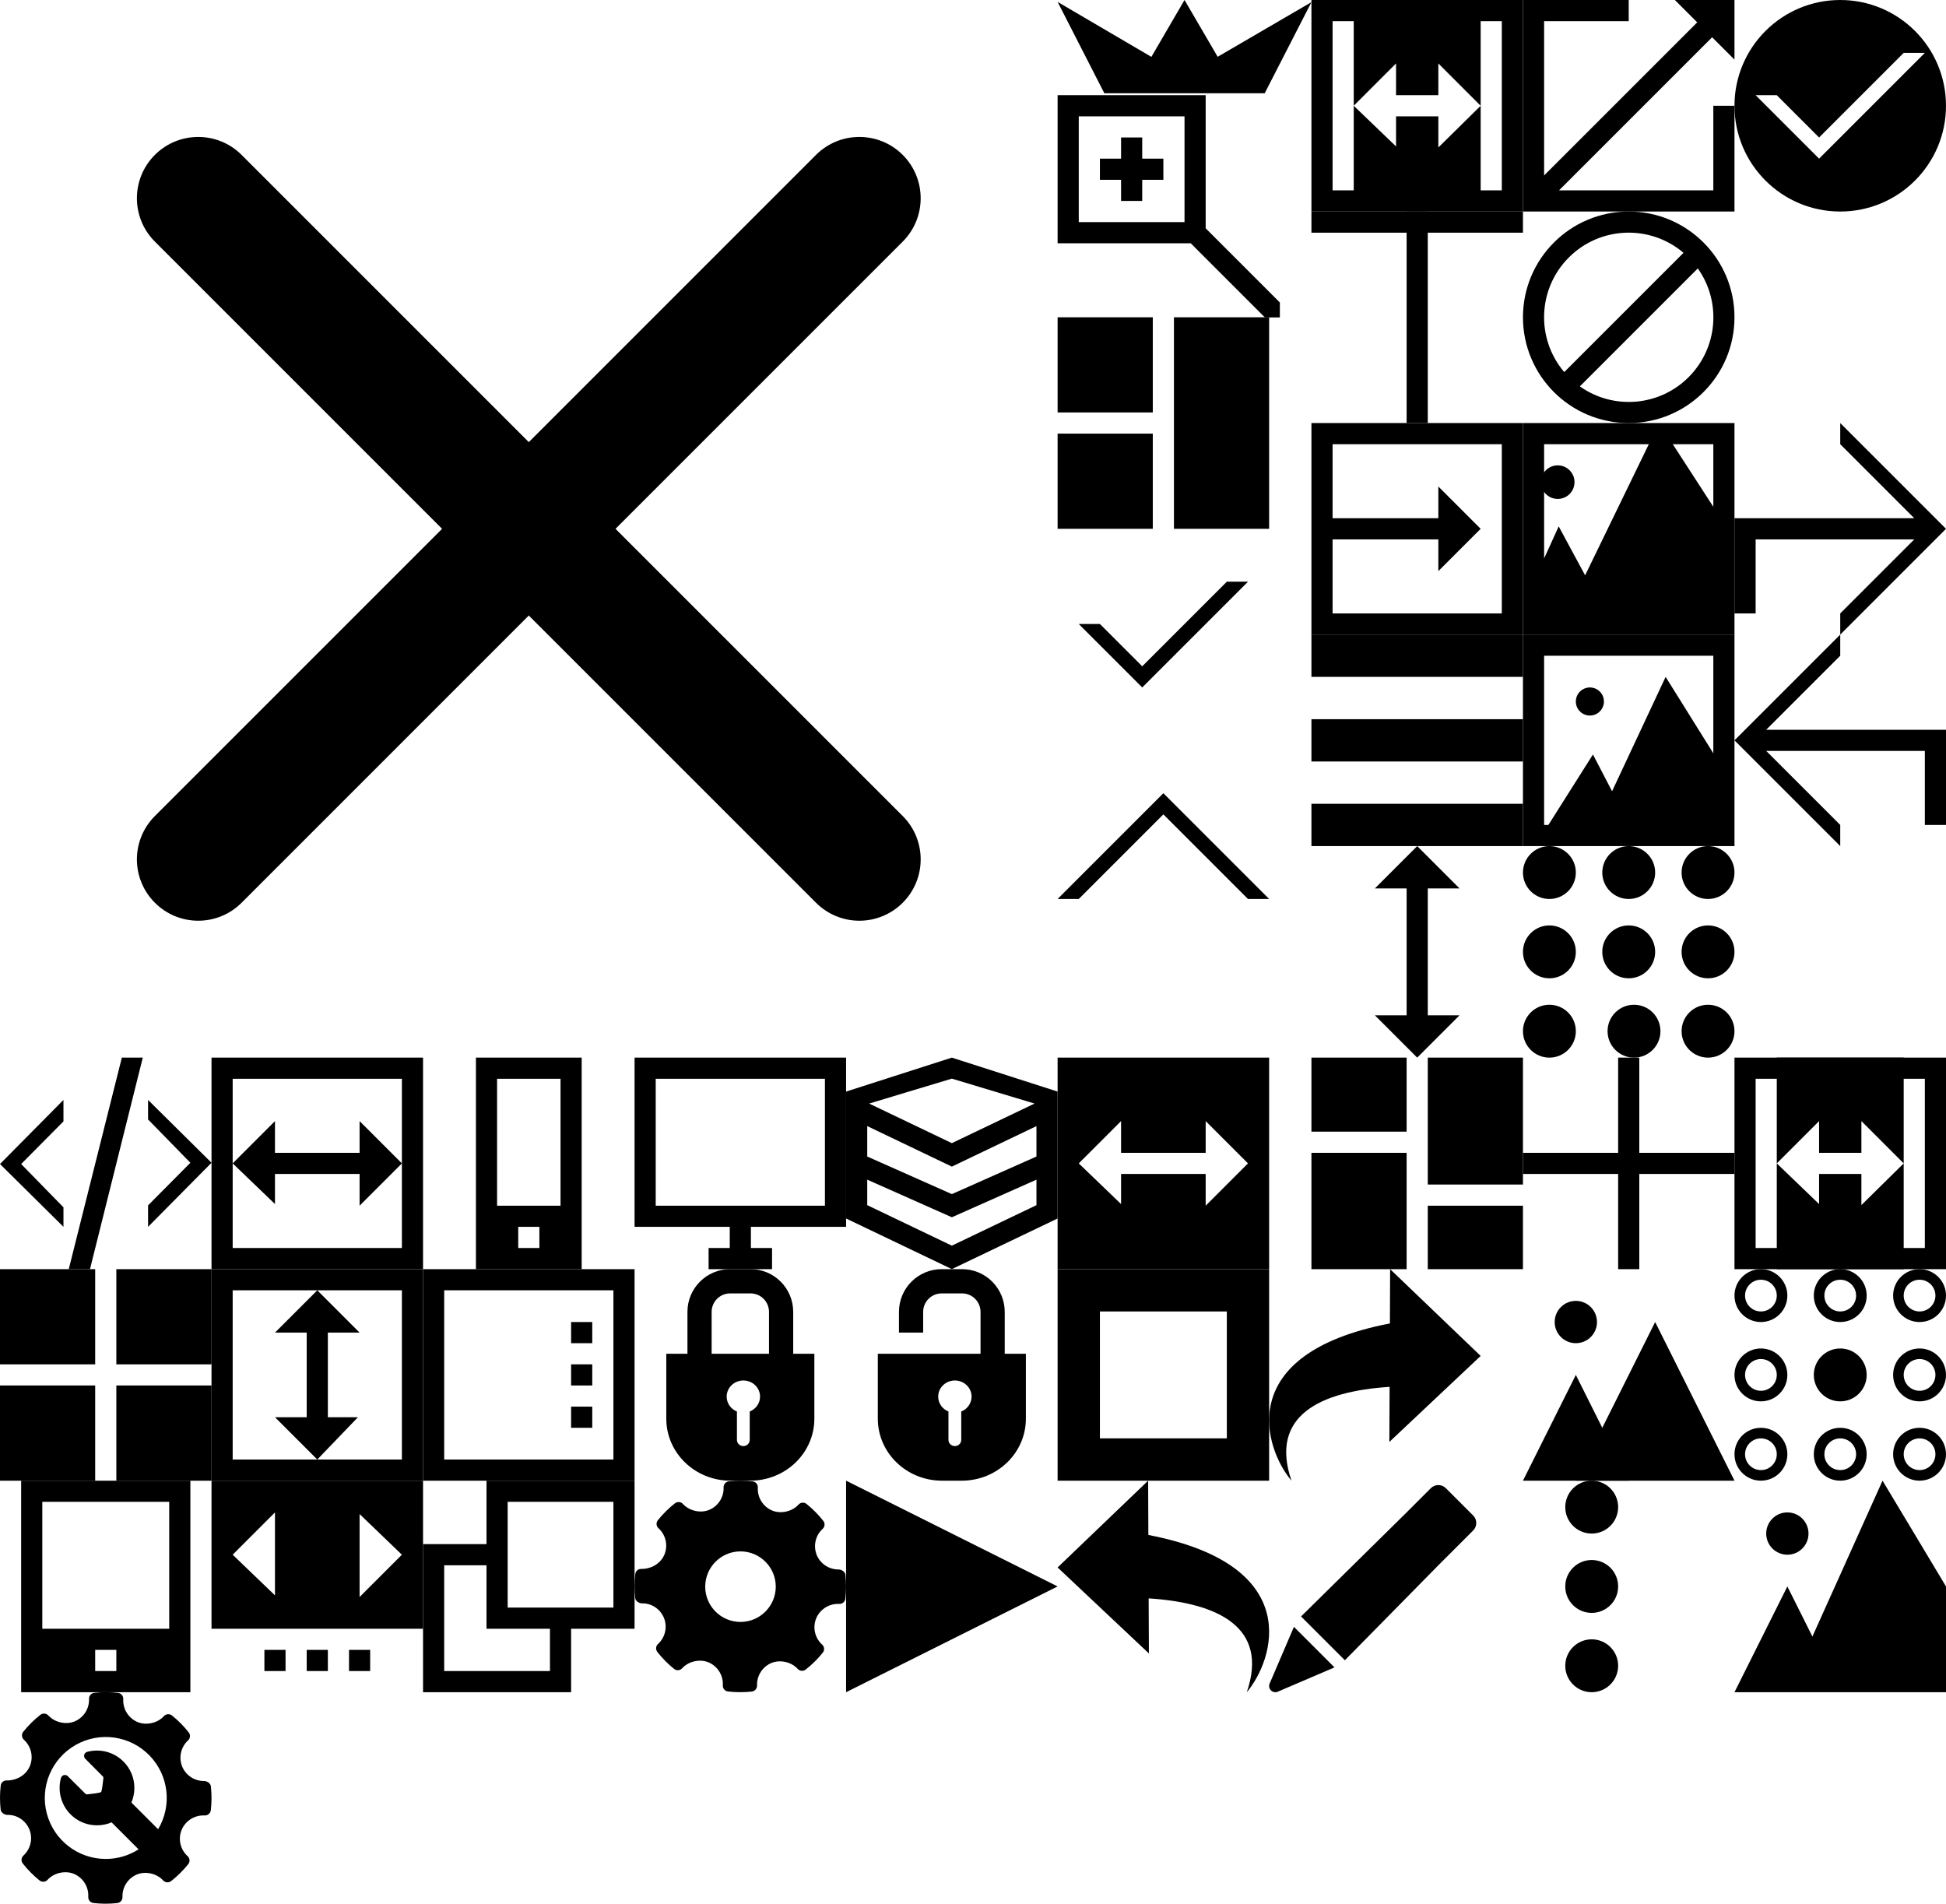
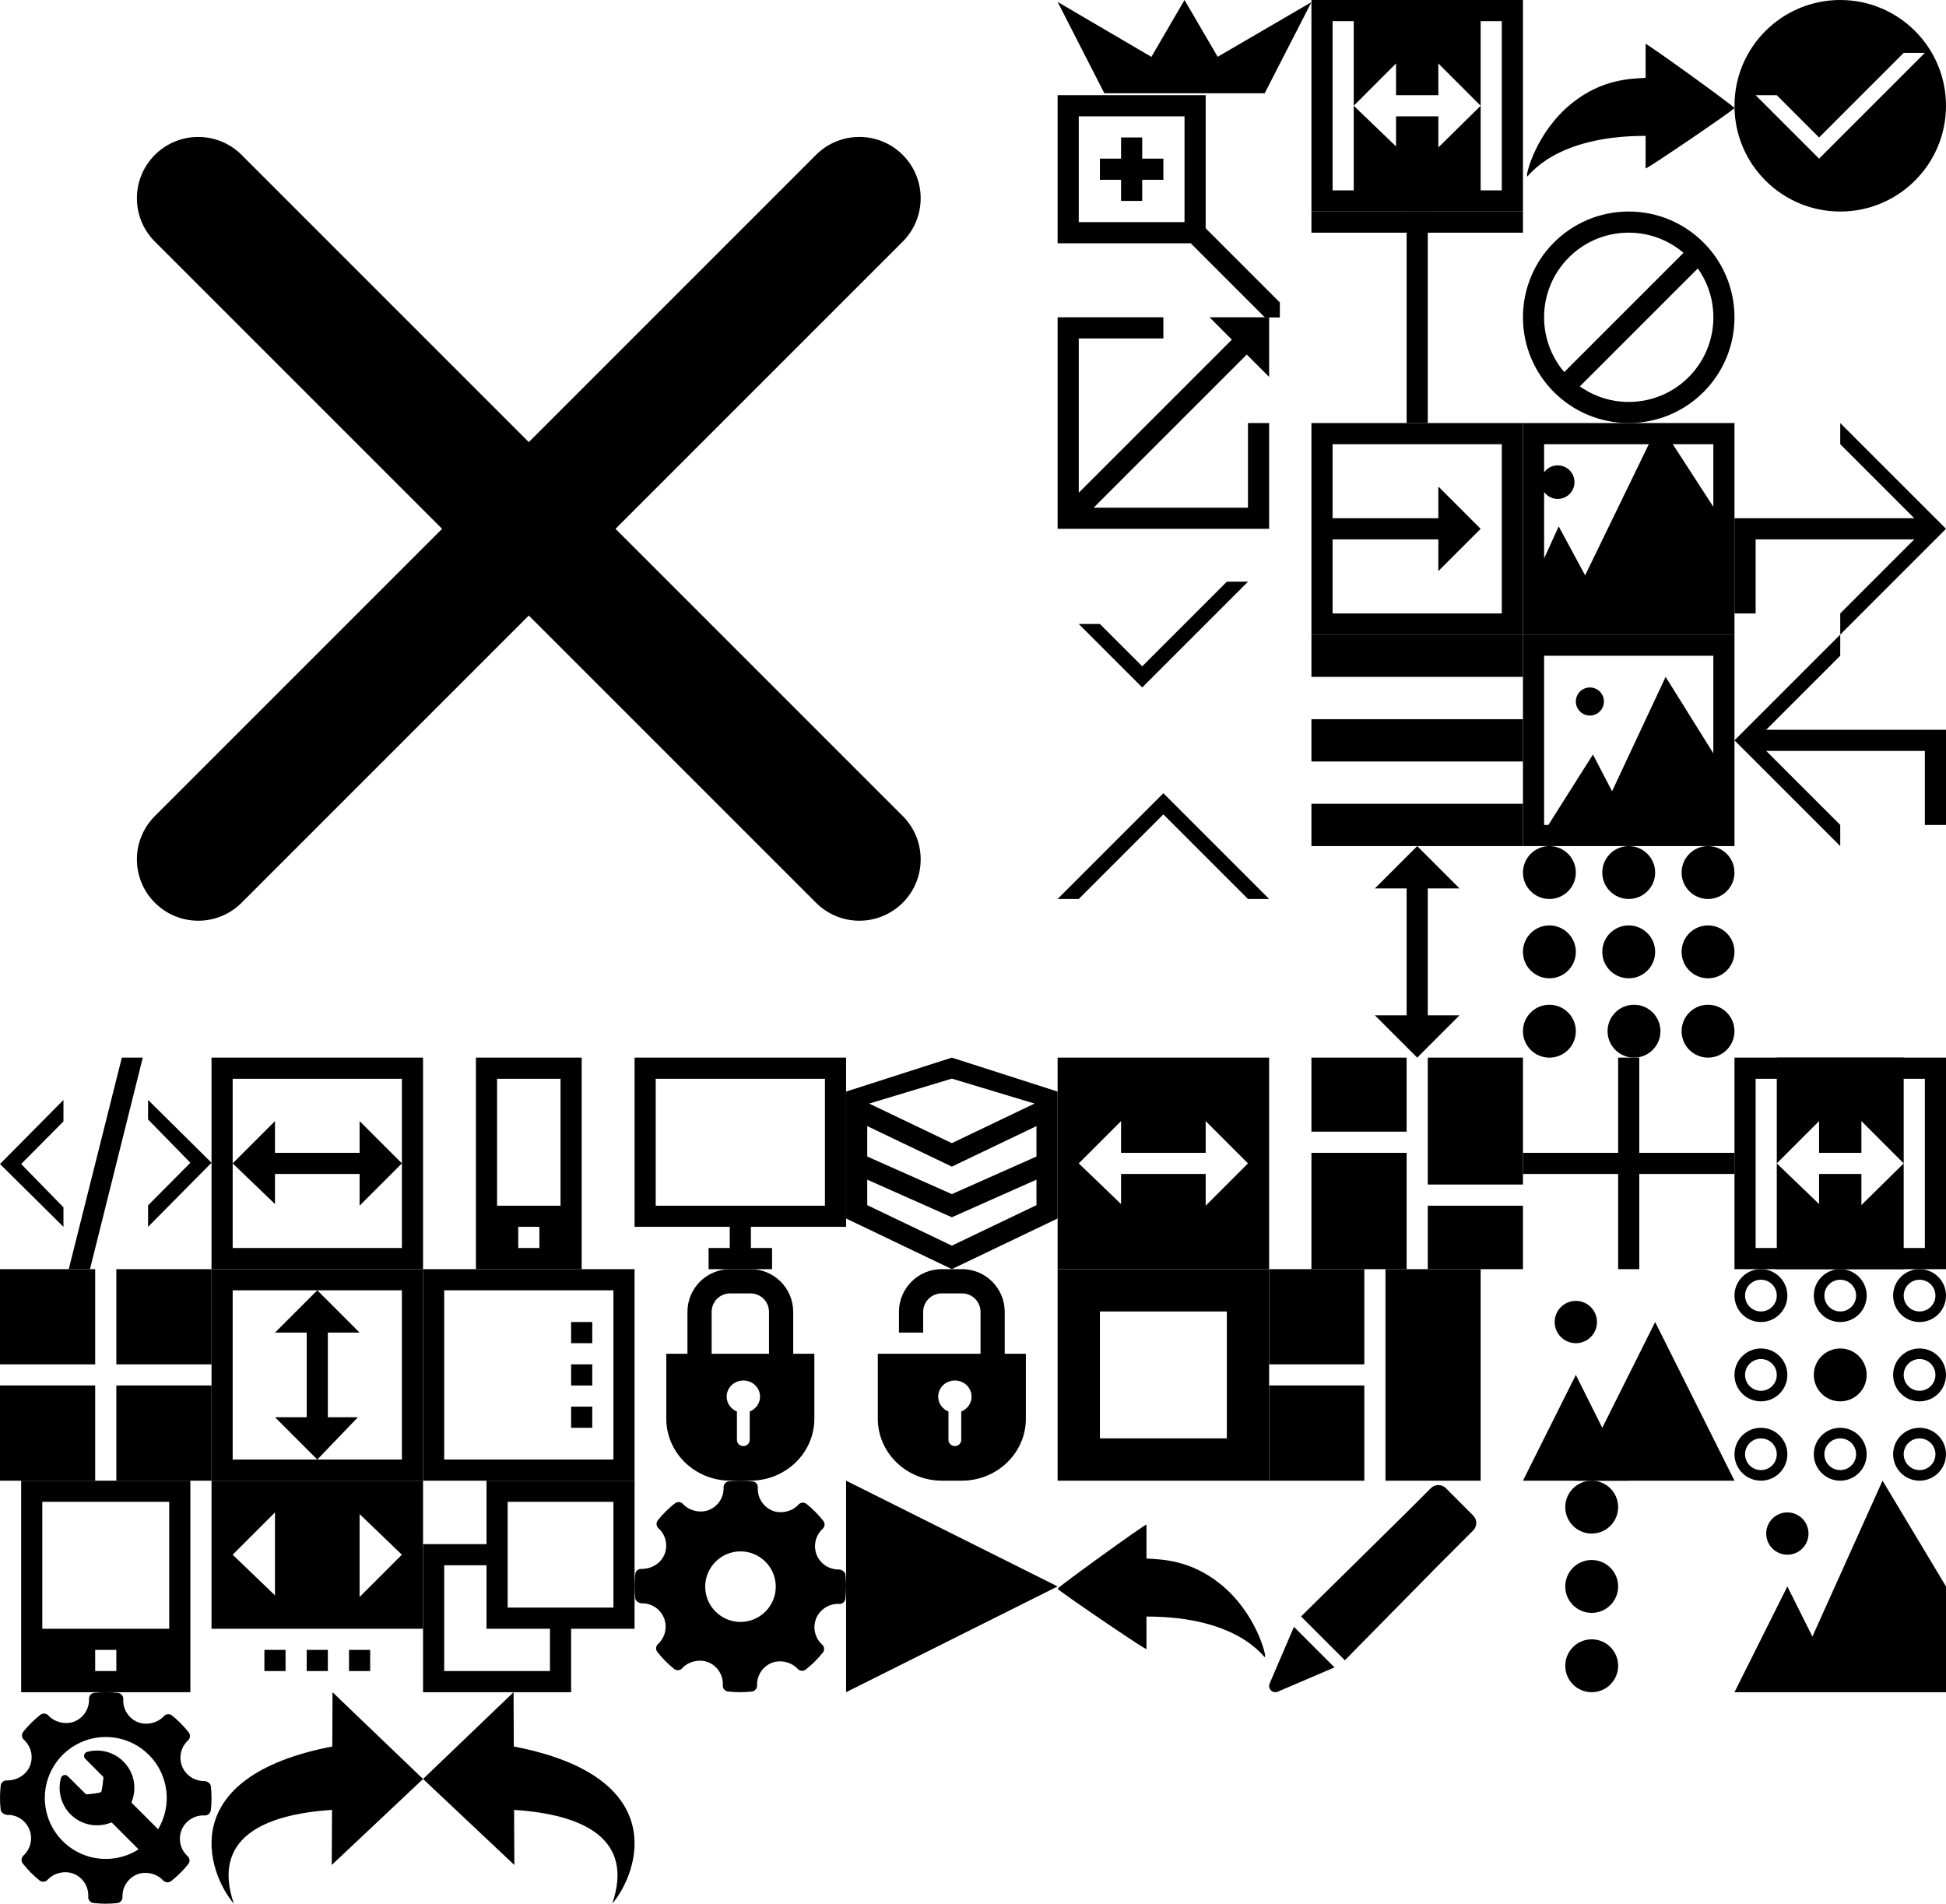
<svg xmlns="http://www.w3.org/2000/svg" width="184" height="180" viewBox="0 0 184 180">
  <view id="A001-Tablet" viewBox="0 140 20 20" />
  <svg width="20" height="20" viewBox="0 0 20 20" y="140">
    <path d="M4 14h12V2H4v12zM18 0v20H2V0h16zM9 16v2h2v-2H9z" fill-rule="evenodd" />
  </svg>
-   <view id="A002-Redo" viewBox="120 120 20 20" />
-   <svg width="20" height="20" viewBox="0 0 20 20" x="120" y="120">
-     <path d="M11.42 5.133L11.44 0l8.56 8.205-8.632 8.131.024-5.208C4.838 11.554.007 13.845 2.112 20-.423 17-3.486 8 11.419 5.133z" fill-rule="evenodd" />
+   <view id="A002-Redo" viewBox="144 0 20 20" />
+   <svg width="20" height="20" viewBox="0 0 20 20" x="144">
+     <path d="M.393 16.692c.172 0 2.506-3.846 11.204-3.846v3.077c0 .16 8.403-5.567 8.403-5.708 0-.143-8.403-6.216-8.403-6.06V7.36c-1.406.093-4.107.093-6.982 2.408-3.4 2.738-4.357 6.81-4.222 6.837.028.005-.027.086 0 .086z" fill-rule="evenodd" />
  </svg>
  <view id="A003-Undo" viewBox="100 140 20 20" />
  <svg width="20" height="20" viewBox="0 0 20 20" x="100" y="140">
-     <path d="M8.581 5.133L8.56 0 0 8.205l8.632 8.131-.024-5.208c6.555.426 11.385 2.717 9.28 8.872 2.535-3 5.599-12-9.307-14.867z" fill-rule="evenodd" />
+     <path d="M19.607 16.692c-.172 0-2.506-3.846-11.204-3.846v3.077c0 .16-8.403-5.567-8.403-5.708C0 10.072 8.403 4 8.403 4.155V7.36c1.406.093 4.107.093 6.982 2.408 3.4 2.738 4.357 6.81 4.222 6.837-.028.005.027.086 0 .086z" fill-rule="evenodd" />
  </svg>
  <view id="A006-Save" viewBox="164 0 20 20" />
  <svg width="20" height="20" viewBox="0 0 20 20" x="164">
    <path d="M10 20C4.477 20 0 15.523 0 10S4.477 0 10 0s10 4.477 10 10-4.477 10-10 10zm6-15l-8 8-4-4H2l6 6L18 5h-2z" fill-rule="evenodd" />
  </svg>
  <view id="A006-Save-Clear" viewBox="100 50 20 20" />
  <svg width="20" height="20" viewBox="0 0 20 20" x="100" y="50">
    <path d="M4.002 9H2l6.002 6 10-10h-2l-8 8-4-4z" fill-rule="evenodd" />
  </svg>
  <view id="A007-Close" viewBox="100 70 20 20" />
  <svg width="20" height="20" viewBox="0 0 20 20" x="100" y="70">
    <path d="M2 15H0L10 5l10 10h-2l-8-8z" fill-rule="evenodd" />
  </svg>
  <view id="A008-Code" viewBox="0 100 20 20" />
  <svg width="20" height="20" viewBox="0 0 20 20" y="100">
    <g fill-rule="evenodd">
      <path d="M14 5.846V4l6 5.94L14 16v-2.03l4-4.03zM6 14.154V16l-6-5.94L6 4v2.03l-4 4.03zM8.508 20H6.5l5.02-20h1.98z" />
    </g>
  </svg>
  <view id="A009-Range" viewBox="20 100 20 20" />
  <svg width="20" height="20" viewBox="0 0 20 20" x="20" y="100">
    <g fill-rule="evenodd">
      <path d="M2 2v16h16V2H2zm18-2v20H0V0h20z" />
      <path d="M18 10l-4-4v3H6V6l-4 4 4 3.845V11h8v3z" />
    </g>
  </svg>
  <view id="A010-Mobile" viewBox="40 100 20 20" />
  <svg width="20" height="20" viewBox="0 0 20 20" x="40" y="100">
    <path d="M7 14h6V2H7v12zm8-14v20H5V0h10zM9 16v2h2v-2H9z" fill-rule="nonzero" />
  </svg>
  <view id="A011-Desktop" viewBox="60 100 20 20" />
  <svg width="20" height="20" viewBox="0 0 20 20" x="60" y="100">
    <path d="M9 18v-2H0V0h20v16h-9v2h2v2H7v-2h2zM2 2v12h16V2H2z" fill-rule="nonzero" />
  </svg>
  <view id="A012-Models-List" viewBox="80 100 20 20" />
  <svg width="20" height="20" viewBox="0 0 20 20" x="80" y="100">
    <path d="M2 11.539v2.41l8 3.83 8-3.83v-2.41l-8 3.555-8-3.555zM2 9.35l8 3.556 8-3.556V6.475l-8 3.829-8-3.83V9.35zm15.82-5.007L10 1.986 2.18 4.343 10 8.086l7.82-3.743zM20 3.3v11.91l-10 4.786L0 15.21v-12L10 0l10 3.21v.09z" fill-rule="evenodd" />
  </svg>
  <view id="B001-Full" viewBox="100 100 20 20" />
  <svg width="20" height="20" viewBox="0 0 20 20" x="100" y="100">
    <path d="M0 0h20v20H0V0zm18 10l-4-4v3H6V6l-4 4 4 3.845V11h8v3l4-4z" fill-rule="evenodd" />
  </svg>
  <view id="B002-Boxed" viewBox="124 0 20 20" />
  <svg width="20" height="20" viewBox="0 0 20 20" x="124">
    <path d="M4 2h12v16H4V2zm12 8l-4-4v3H8V6l-4 4 4 3.845V11h4v2.944L16 10zM2 2v16h16V2H2zm18-2v20H0V0h20z" fill-rule="nonzero" />
  </svg>
  <view id="B003-Text" viewBox="124 20 20 20" />
  <svg width="20" height="20" viewBox="0 0 20 20" x="124" y="20">
    <g fill-rule="evenodd">
      <path d="M20 20H0h20zM0 0h20v2H0z" />
      <path d="M11 0v20H9V0z" />
    </g>
  </svg>
  <view id="B005-RexModel" viewBox="124 40 20 20" />
  <svg width="20" height="20" viewBox="0 0 20 20" x="124" y="40">
    <path d="M2 11v7h16V2H2v7h10V6l4 4-4 4v-3H2zM0 0h20v20H0V0z" fill-rule="evenodd" />
  </svg>
  <view id="B006-Collapse" viewBox="124 60 20 20" />
  <svg width="20" height="20" viewBox="0 0 20 20" x="124" y="60">
    <g fill-rule="evenodd">
      <path d="M0 0h20v4H0zM0 8h20v4H0zM0 16h20v4H0z" />
    </g>
  </svg>
  <view id="B007-Move" viewBox="124 80 20 20" />
  <svg width="20" height="20" viewBox="0 0 20 20" x="124" y="80">
    <path d="M10 0L6 4h3v12H6l4 4 4-4h-3V4h3z" fill-rule="evenodd" />
  </svg>
  <view id="B010-Masonry" viewBox="124 100 20 20" />
  <svg width="20" height="20" viewBox="0 0 20 20" x="124" y="100">
    <g fill-rule="evenodd">
      <path d="M0 9h9v11H0zM11 14h9v6h-9zM11 0h9v12h-9zM0 0h9v7H0z" />
    </g>
  </svg>
  <view id="B011-Grid" viewBox="0 120 20 20" />
  <svg width="20" height="20" viewBox="0 0 20 20" y="120">
    <g fill-rule="evenodd">
      <path d="M0 0h9v9H0zM0 11h9v9H0zM11 0h9v9h-9zM11 11h9v9h-9z" />
    </g>
  </svg>
  <view id="B012-Full-Height" viewBox="20 120 20 20" />
  <svg width="20" height="20" viewBox="0 0 20 20" x="20" y="120">
    <g fill-rule="evenodd">
      <path d="M2 2v16h16V2H2zm18-2v20H0V0h20z" />
      <path d="M10 2L6 6h3v8H6l4 4 3.845-4H11V6h3z" />
    </g>
  </svg>
  <view id="B013-Row-ID" viewBox="40 120 20 20" />
  <svg width="20" height="20" viewBox="0 0 20 20" x="40" y="120">
    <g fill-rule="evenodd">
      <path d="M2 2v16h16V2H2zm18-2v20H0V0h20z" fill-rule="nonzero" />
      <path d="M14 5h2v2h-2zM14 9h2v2h-2zM14 13h2v2h-2z" />
    </g>
  </svg>
  <view id="B014-Closed" viewBox="60 120 20 20" />
  <svg width="20" height="20" viewBox="0 0 20 20" x="60" y="120">
    <path d="M5 8V4.042A4.038 4.038 0 0 1 9.032 0h1.936C13.196 0 15 1.81 15 4.042V8h2v6.138C17 17.376 14.285 20 10.934 20H9.067C5.716 20 3 17.376 3 14.138V8h2zm2.287 0h5.425V4.042c-.001-.966-.78-1.747-1.744-1.749H9.032a1.75 1.75 0 0 0-1.745 1.749V8zm3.602 5.46c.572-.228.976-.772.976-1.408 0-.843-.707-1.525-1.578-1.525-.872 0-1.578.682-1.578 1.525 0 .634.4 1.178.97 1.408v2.685c0 .323.27.584.605.584a.595.595 0 0 0 .605-.584v-2.684z" fill-rule="evenodd" />
  </svg>
  <view id="B015-UnClosed" viewBox="80 120 20 20" />
  <svg width="20" height="20" viewBox="0 0 20 20" x="80" y="120">
    <path d="M12.712 8V4.042c-.001-.966-.78-1.747-1.744-1.749H9.032a1.75 1.75 0 0 0-1.745 1.749V6H5V4.042A4.038 4.038 0 0 1 9.032 0h1.936C13.196 0 15 1.81 15 4.042V8h2v6.138C17 17.376 14.285 20 10.934 20H9.067C5.716 20 3 17.376 3 14.138V8h9.712zm-1.823 5.46c.572-.228.976-.772.976-1.408 0-.843-.707-1.525-1.578-1.525-.872 0-1.578.682-1.578 1.525 0 .634.4 1.178.97 1.408v2.685c0 .323.27.584.605.584a.595.595 0 0 0 .605-.584v-2.684z" fill-rule="evenodd" />
  </svg>
  <view id="B016-New-Adjacent-Row" viewBox="100 120 20 20" />
  <svg width="20" height="20" viewBox="0 0 20 20" x="100" y="120">
    <path d="M4 4v12h12V4H4zM0 0h20v20H0V0z" fill-rule="evenodd" />
  </svg>
-   <view id="B017-Grid-Layout" viewBox="100 30 20 20" />
+   <view id="B017-Grid-Layout" viewBox="120 120 20 20" />
+   <svg width="20" height="20" viewBox="0 0 20 20" x="120" y="120">
+     <g fill-rule="evenodd">
+       <path d="M0 0h9v9H0zM0 11h9v9H0zM11 0h9v20h-9z" />
+     </g>
+   </svg>
+   <view id="C001-Link" viewBox="100 30 20 20" />
  <svg width="20" height="20" viewBox="0 0 20 20" x="100" y="30">
-     <g fill-rule="evenodd">
-       <path d="M0 0h9v9H0zM0 11h9v9H0zM11 0h9v20h-9z" />
-     </g>
-   </svg>
-   <view id="C001-Link" viewBox="144 0 20 20" />
-   <svg width="20" height="20" viewBox="0 0 20 20" x="144">
    <path d="M2 16.59l.384-.385 5.637-5.636 8.456-8.455L14.363 0H20v5.637l-2.114-2.114-8.455 8.455-5.637 5.637-.386.385H18v-8h2v10H0V0h10v2H2v14.59z" fill-rule="evenodd" />
  </svg>
  <view id="C002-No-Select" viewBox="144 20 20 20" />
  <svg width="20" height="20" viewBox="0 0 20 20" x="144" y="20">
    <path d="M5.381 16.533A8 8 0 0 0 16.533 5.38L5.38 16.533zM3.904 15.18L15.181 3.904A8 8 0 0 0 3.904 15.181zM10 20C4.477 20 0 15.523 0 10S4.477 0 10 0s10 4.477 10 10-4.477 10-10 10z" fill-rule="nonzero" />
  </svg>
  <view id="C003-Image-Full" viewBox="144 40 20 20" />
  <svg width="20" height="20" viewBox="0 0 20 20" x="144" y="40">
    <g fill-rule="evenodd">
      <path d="M11.9 2H2v10.803L3.38 9.77l2.498 4.628L11.9 2zm2.267 0L18 7.918V2h-3.833zM20 0v20H0V0h20z" />
      <circle cx="3.287" cy="5.587" r="1.587" />
    </g>
  </svg>
  <view id="C004-Image-Natural" viewBox="144 60 20 20" />
  <svg width="20" height="20" viewBox="0 0 20 20" x="144" y="60">
    <g transform="translate(1 1)" fill-rule="evenodd">
      <path d="M7.426 13.815L12.49 3l4.6 7.37v7.307H9.435L1 17.64l4.618-7.302z" />
      <circle cx="5.328" cy="5.328" r="1.328" />
      <path d="M1 1v16h16V1H1zm18-2v20H-1V-1h20z" />
    </g>
  </svg>
  <view id="C005-Layout" viewBox="144 80 20 20" />
  <svg width="20" height="20" viewBox="0 0 20 20" x="144" y="80">
    <g fill-rule="evenodd">
      <path d="M10 12.5a2.5 2.5 0 1 1 0-5 2.5 2.5 0 0 1 0 5zM17.5 5a2.5 2.5 0 1 1 0-5 2.5 2.5 0 0 1 0 5zM17.5 12.5a2.5 2.5 0 1 1 0-5 2.5 2.5 0 0 1 0 5zM2.5 12.5a2.5 2.5 0 1 1 0-5 2.5 2.5 0 0 1 0 5zM17.5 20a2.5 2.5 0 1 1 0-5 2.5 2.5 0 0 1 0 5zM10.5 20a2.5 2.5 0 1 1 0-5 2.5 2.5 0 0 1 0 5zM10 5a2.5 2.5 0 1 1 0-5 2.5 2.5 0 0 1 0 5zM2.5 20a2.5 2.5 0 1 1 0-5 2.5 2.5 0 0 1 0 5zM2.5 5a2.5 2.5 0 1 1 0-5 2.5 2.5 0 0 1 0 5z" />
    </g>
  </svg>
  <view id="Z001-Plus" viewBox="144 100 20 20" />
  <svg width="20" height="20" viewBox="0 0 20 20" x="144" y="100">
    <path d="M9 9V0h2v9h9v2h-9v9H9v-9H0V9h9zm1 1.25V15v-4.75z" fill-rule="nonzero" />
  </svg>
  <view id="Z002-Image-Full" viewBox="144 120 20 20" />
  <svg width="20" height="20" viewBox="0 0 20 20" x="144" y="120">
    <g transform="translate(0 3)" fill-rule="evenodd">
      <path d="M5 7l5 10H0z" />
      <path d="M12.5 2L20 17H5z" />
      <circle cx="5" cy="2" r="2" />
    </g>
  </svg>
  <view id="Z003-Close" viewBox="0 0 100 100" />
  <svg width="100" height="100" viewBox="0 0 100 100">
    <path d="M85.355 77.157L58.198 50l27.156-27.155a5.8 5.8 0 0 0 .001-8.2 5.8 5.8 0 0 0-8.199 0L50 41.802 22.843 14.645a5.802 5.802 0 0 0-8.199 0 5.795 5.795 0 0 0 0 8.199l27.157 27.157-27.156 27.155a5.792 5.792 0 0 0 0 8.2 5.795 5.795 0 0 0 8.199 0l27.155-27.157 27.157 27.157a5.794 5.794 0 0 0 8.199 0 5.8 5.8 0 0 0 0-8.2z" fill-rule="nonzero" />
  </svg>
  <view id="Z003-RexSlider" viewBox="20 140 20 20" />
  <svg width="20" height="20" viewBox="0 0 20 20" x="20" y="140">
    <g fill-rule="evenodd">
      <path d="M0 0h20v14H0V0zm6 3L2 7l4 3.845V3zm8 8l4-4-4-3.845V11zM5 16h2v2H5zM9 16h2v2H9zM13 16h2v2h-2z" />
    </g>
  </svg>
  <view id="Z004-Copy" viewBox="40 140 20 20" />
  <svg width="20" height="20" viewBox="0 0 20 20" x="40" y="140">
    <path d="M13 12h5V2H8v10h5zm-1 2H6V8H2v10h10v-4zM6 6V0h14v14h-6v6H0V6h6z" fill-rule="evenodd" />
  </svg>
  <view id="Z005-Setting" viewBox="60 140 20 20" />
  <svg width="20" height="20" viewBox="0 0 20 20" x="60" y="140">
    <path d="M19.937 8.89c-.031-.282-.359-.493-.642-.493-.917 0-1.73-.538-2.071-1.37a2.227 2.227 0 0 1 .56-2.473.555.555 0 0 0 .06-.754 9.895 9.895 0 0 0-1.584-1.6.557.557 0 0 0-.76.062c-.596.66-1.667.905-2.495.56A2.221 2.221 0 0 1 11.655.65a.555.555 0 0 0-.491-.584A9.984 9.984 0 0 0 8.914.06a.556.556 0 0 0-.495.572 2.225 2.225 0 0 1-1.37 2.133c-.817.334-1.88.091-2.475-.563a.558.558 0 0 0-.755-.064 9.933 9.933 0 0 0-1.617 1.6.556.556 0 0 0 .06.76c.695.63.92 1.633.558 2.495-.345.822-1.198 1.352-2.175 1.352a.544.544 0 0 0-.578.49 10.017 10.017 0 0 0-.004 2.275c.031.282.369.491.655.491.871-.022 1.707.517 2.058 1.37.35.853.125 1.847-.56 2.474a.556.556 0 0 0-.06.753c.465.592.998 1.13 1.582 1.6.23.185.563.16.761-.06.598-.661 1.67-.906 2.493-.56a2.218 2.218 0 0 1 1.353 2.17.555.555 0 0 0 .49.584 9.94 9.94 0 0 0 2.25.006.557.557 0 0 0 .496-.572 2.223 2.223 0 0 1 1.368-2.133c.823-.336 1.882-.09 2.477.563a.559.559 0 0 0 .754.064 9.956 9.956 0 0 0 1.618-1.6.555.555 0 0 0-.06-.76 2.216 2.216 0 0 1-.56-2.495 2.239 2.239 0 0 1 2.046-1.355l.124.003a.557.557 0 0 0 .585-.49c.088-.752.09-1.517.004-2.274zm-9.921 4.467A3.34 3.34 0 0 1 6.68 10.02a3.34 3.34 0 0 1 3.336-3.335 3.34 3.34 0 0 1 3.335 3.335 3.34 3.34 0 0 1-3.335 3.336z" fill-rule="evenodd" />
  </svg>
  <view id="Z006-Video" viewBox="80 140 20 20" />
  <svg width="20" height="20" viewBox="0 0 20 20" x="80" y="140">
    <path d="M20 10L0 20V0z" fill-rule="evenodd" />
  </svg>
  <view id="Z007-Zoom" viewBox="100 9 21 21" />
  <svg width="21" height="21" viewBox="0 0 21 21" x="100" y="9">
    <path d="M14 12.586l7.014 7.014v1.385l-.03.03H19.6L12.586 14H0V0h14v12.586zM2 2v10h10V2H2zm6 4h2v2H8v2H6V8H4V6h2V4h2v2z" fill-rule="evenodd" />
  </svg>
  <view id="Z008-Edit" viewBox="120 140 20 20" />
  <svg width="20" height="20" viewBox="0 0 20 20" x="120" y="140">
    <g fill-rule="evenodd">
      <path d="M.172 19.828c.168.17.424.22.644.124l5.363-2.298-3.833-3.833-2.299 5.362a.586.586 0 0 0 .125.645zM13 3L15.293.707a1 1 0 0 1 1.414 0l2.586 2.586a1 1 0 0 1 0 1.414L16 8l-8.838 8.98-4.143-4.142L13 3z" />
    </g>
  </svg>
  <view id="Z009-More" viewBox="140 140 20 20" />
  <svg width="20" height="20" viewBox="0 0 20 20" x="140" y="140">
    <g transform="translate(8)" fill-rule="evenodd">
      <circle cx="2.5" cy="2.5" r="2.5" />
      <circle cx="2.5" cy="17.5" r="2.5" />
      <circle cx="2.5" cy="10" r="2.5" />
    </g>
  </svg>
  <view id="Z010-Logo" viewBox="100 0 24 9" />
  <svg width="24" height="9" viewBox="0 0 24 9" x="100">
    <path d="M24 .203l-4.418 8.613H4.418L0 .18l8.866 5.197L12 0l3.134 5.37z" fill-rule="evenodd" />
  </svg>
  <view id="_A001-Tablet" viewBox="164 20 20 20" />
  <svg width="20" height="20" viewBox="0 0 20 20" x="164" y="20">
    <path d="M3 1h14v18H3z" fill="none" fill-rule="evenodd" />
  </svg>
  <view id="_A002-Redo" viewBox="164 40 20 20" />
  <svg width="20" height="20" viewBox="0 0 20 20" x="164" y="40">
    <path d="M17 11H2v7H0V9h17l-7-7V0l10 10-10 10v-2l7-7z" fill-rule="evenodd" />
  </svg>
  <view id="_A003-Undo" viewBox="164 60 20 20" />
  <svg width="20" height="20" viewBox="0 0 20 20" x="164" y="60">
    <path d="M3 11h15v7h2V9H3l7-7V0L0 10l10 10v-2l-7-7z" fill-rule="evenodd" />
  </svg>
  <view id="_A010-Mobile" viewBox="164 80 20 20" />
  <svg width="20" height="20" viewBox="0 0 20 20" x="164" y="80">
    <path d="M6 1h8v18H6z" fill="none" fill-rule="evenodd" />
  </svg>
  <view id="_B002-Boxed" viewBox="164 100 20 20" />
  <svg width="20" height="20" viewBox="0 0 20 20" x="164" y="100">
    <g fill-rule="nonzero">
      <path d="M4 0h12v20H4V0zm12 10l-4-4v3H8V6l-4 4 4 3.845V11h4v2.944L16 10z" />
      <path d="M2 2v16h16V2H2zm18-2v20H0V0h20z" />
    </g>
  </svg>
  <view id="_C005-Layout" viewBox="164 120 20 20" />
  <svg width="20" height="20" viewBox="0 0 20 20" x="164" y="120">
    <g fill-rule="evenodd">
      <path d="M17.5 5a2.5 2.5 0 1 1 0-5 2.5 2.5 0 0 1 0 5zm0-1a1.5 1.5 0 1 0 0-3 1.5 1.5 0 0 0 0 3zM17.5 12.5a2.5 2.5 0 1 1 0-5 2.5 2.5 0 0 1 0 5zm0-1a1.5 1.5 0 1 0 0-3 1.5 1.5 0 0 0 0 3zM17.5 20a2.5 2.5 0 1 1 0-5 2.5 2.5 0 0 1 0 5zm0-1a1.5 1.5 0 1 0 0-3 1.5 1.5 0 0 0 0 3zM2.5 5a2.5 2.5 0 1 1 0-5 2.5 2.5 0 0 1 0 5zm0-1a1.5 1.5 0 1 0 0-3 1.5 1.5 0 0 0 0 3zM2.5 12.5a2.5 2.5 0 1 1 0-5 2.5 2.5 0 0 1 0 5zm0-1a1.5 1.5 0 1 0 0-3 1.5 1.5 0 0 0 0 3zM2.5 20a2.5 2.5 0 1 1 0-5 2.5 2.5 0 0 1 0 5zm0-1a1.5 1.5 0 1 0 0-3 1.5 1.5 0 0 0 0 3zM10 5a2.5 2.5 0 1 1 0-5 2.5 2.5 0 0 1 0 5zm0-1a1.5 1.5 0 1 0 0-3 1.5 1.5 0 0 0 0 3zM10 12.5a2.5 2.5 0 1 1 0-5 2.5 2.5 0 0 1 0 5zM10 20a2.5 2.5 0 1 1 0-5 2.5 2.5 0 0 1 0 5zm0-1a1.5 1.5 0 1 0 0-3 1.5 1.5 0 0 0 0 3z" />
    </g>
  </svg>
  <view id="_Z002-Image-Full" viewBox="164 140 20 20" />
  <svg width="20" height="20" viewBox="0 0 20 20" x="164" y="140">
    <g fill-rule="evenodd">
      <path d="M7.368 14.737L14 0l6.026 10.043V20H0l5-10 2.368 4.737zM20 20H0h20z" />
      <circle cx="5" cy="5" r="2" />
    </g>
  </svg>
  <view id="_Z005-Setting" viewBox="0 160 20 20" />
  <svg width="20" height="20" viewBox="0 0 20 20" y="160">
    <g fill-rule="evenodd">
      <path d="M20 20H0h20z" />
      <path d="M118.664 48.116c-.169-1.49-1.923-2.61-3.44-2.61-4.902 0-9.253-2.851-11.078-7.263-1.862-4.517-.66-9.785 2.992-13.104a2.926 2.926 0 0 0 .326-3.998 52.712 52.712 0 0 0-8.475-8.48 3 3 0 0 0-4.067.326c-3.188 3.499-8.917 4.799-13.343 2.97-4.605-1.92-7.512-6.544-7.226-11.508.094-1.56-1.057-2.915-2.627-3.096a53.892 53.892 0 0 0-12.036-.031 2.96 2.96 0 0 0-2.649 3.033 11.788 11.788 0 0 1-7.326 11.308c-4.373 1.77-10.062.48-13.244-2.989a3.002 3.002 0 0 0-4.037-.335 52.947 52.947 0 0 0-8.655 8.477 2.929 2.929 0 0 0 .319 4.027c3.724 3.341 4.925 8.654 2.991 13.225-1.846 4.357-6.413 7.164-11.64 7.164-1.697-.054-2.904 1.075-3.092 2.603a52.635 52.635 0 0 0-.022 12.051c.169 1.496 1.975 2.608 3.508 2.608 4.66-.118 9.131 2.738 11.01 7.261 1.868 4.518.665 9.783-2.993 13.107a2.923 2.923 0 0 0-.325 3.993 52.897 52.897 0 0 0 8.463 8.483 2.995 2.995 0 0 0 4.072-.32c3.202-3.507 8.929-4.805 13.337-2.971 4.619 1.914 7.524 6.537 7.24 11.502a2.95 2.95 0 0 0 2.625 3.097c2.045.237 4.101.354 6.163.354a53.54 53.54 0 0 0 5.874-.322 2.959 2.959 0 0 0 2.647-3.035c-.18-4.912 2.767-9.455 7.321-11.302 4.403-1.782 10.066-.478 13.25 2.985a3.008 3.008 0 0 0 4.038.335 53.017 53.017 0 0 0 8.654-8.478 2.924 2.924 0 0 0-.318-4.028c-3.724-3.34-4.931-8.655-2.998-13.22 1.818-4.299 6.215-7.185 10.944-7.185l.662.017c1.535.124 2.946-1.048 3.132-2.6.472-3.983.477-8.037.023-12.051zM65.5 84.556c-17.035 0-30.844-13.68-30.844-30.555S48.466 23.446 65.5 23.446s30.843 13.68 30.843 30.555a30.187 30.187 0 0 1-4.362 15.666l-13.506-13.38a18.535 18.535 0 0 0 1.494-7.314c0-5.004-1.967-9.708-5.54-13.245-3.57-3.538-8.318-5.486-13.368-5.486-1.686 0-3.363.222-4.986.66a2.132 2.132 0 0 0-1.481 1.478c-.194.721.024 1.46.594 2.025 0 0 6.667 6.656 8.898 8.866.234.231.233.783.2.982l-.02.146c-.225 2.43-.659 5.346-1.017 6.467-.048.047-.093.087-.142.135l-.148.15c-1.146.365-4.136.8-6.627 1.02v-.013l-.112.028a1.432 1.432 0 0 1-1.131-.426c-2.322-2.3-8.728-8.6-8.728-8.6-.575-.568-1.165-.688-1.557-.688-.916 0-1.736.656-1.994 1.596-1.764 6.465.106 13.42 4.88 18.15 3.572 3.537 8.32 5.486 13.371 5.486 2.58 0 5.079-.512 7.384-1.48l13.652 13.524A30.899 30.899 0 0 1 65.5 84.555zM19.937 8.89c-.031-.281-.36-.493-.643-.493a2.22 2.22 0 0 1-2.07-1.37 2.228 2.228 0 0 1 .559-2.473.556.556 0 0 0 .06-.754 9.9 9.9 0 0 0-1.583-1.6.557.557 0 0 0-.76.062c-.597.66-1.667.905-2.495.56A2.221 2.221 0 0 1 11.655.65a.555.555 0 0 0-.491-.584A9.98 9.98 0 0 0 8.914.06a.557.557 0 0 0-.495.572 2.225 2.225 0 0 1-1.37 2.134c-.817.333-1.88.09-2.475-.564a.557.557 0 0 0-.755-.064 9.941 9.941 0 0 0-1.617 1.6.556.556 0 0 0 .06.76c.695.63.92 1.633.558 2.495-.345.822-1.198 1.352-2.175 1.352a.544.544 0 0 0-.578.49 10.024 10.024 0 0 0-.004 2.275c.031.282.369.492.655.492.871-.023 1.707.516 2.058 1.37.35.852.125 1.846-.56 2.473a.555.555 0 0 0-.06.753c.465.592.998 1.13 1.582 1.6.23.185.562.16.761-.06.598-.661 1.669-.906 2.493-.56a2.218 2.218 0 0 1 1.353 2.17.555.555 0 0 0 .49.584 9.912 9.912 0 0 0 2.25.006.557.557 0 0 0 .496-.572 2.223 2.223 0 0 1 1.368-2.133c.823-.336 1.881-.09 2.477.563a.558.558 0 0 0 .754.064 9.954 9.954 0 0 0 1.618-1.6.555.555 0 0 0-.06-.76 2.216 2.216 0 0 1-.56-2.494 2.238 2.238 0 0 1 2.046-1.356l.123.003a.557.557 0 0 0 .586-.49 9.98 9.98 0 0 0 .004-2.274zM10 15.765a5.765 5.765 0 1 1 4.95-2.809l-2.525-2.524c.183-.431.28-.898.28-1.38a3.51 3.51 0 0 0-1.036-2.5A3.511 3.511 0 0 0 9.17 5.517c-.315 0-.628.042-.932.125a.4.4 0 0 0-.277.279.39.39 0 0 0 .111.382S9.32 7.559 9.736 7.976c.043.043.043.147.037.185l-.004.027c-.042.459-.123 1.01-.19 1.22l-.026.026-.028.029c-.214.068-.773.15-1.239.192v-.002l-.02.005a.266.266 0 0 1-.211-.08c-.435-.435-1.632-1.623-1.632-1.623a.407.407 0 0 0-.291-.13.396.396 0 0 0-.373.301c-.33 1.22.02 2.532.912 3.424a3.512 3.512 0 0 0 2.5 1.036c.481 0 .949-.097 1.38-.28l2.551 2.552a5.736 5.736 0 0 1-3.102.907z" fill-rule="nonzero" />
    </g>
  </svg>
+   <view id="__A002-Redo" viewBox="20 160 20 20" />
+   <svg width="20" height="20" viewBox="0 0 20 20" x="20" y="160">
+     <path d="M11.42 5.133L11.44 0l8.56 8.205-8.632 8.131.024-5.208C4.838 11.554.007 13.845 2.112 20-.423 17-3.486 8 11.419 5.133z" fill-rule="evenodd" />
+   </svg>
+   <view id="__A003-Undo" viewBox="40 160 20 20" />
+   <svg width="20" height="20" viewBox="0 0 20 20" x="40" y="160">
+     <path d="M8.581 5.133L8.56 0 0 8.205l8.632 8.131-.024-5.208c6.555.426 11.385 2.717 9.28 8.872 2.535-3 5.599-12-9.307-14.867z" fill-rule="evenodd" />
+   </svg>
</svg>
